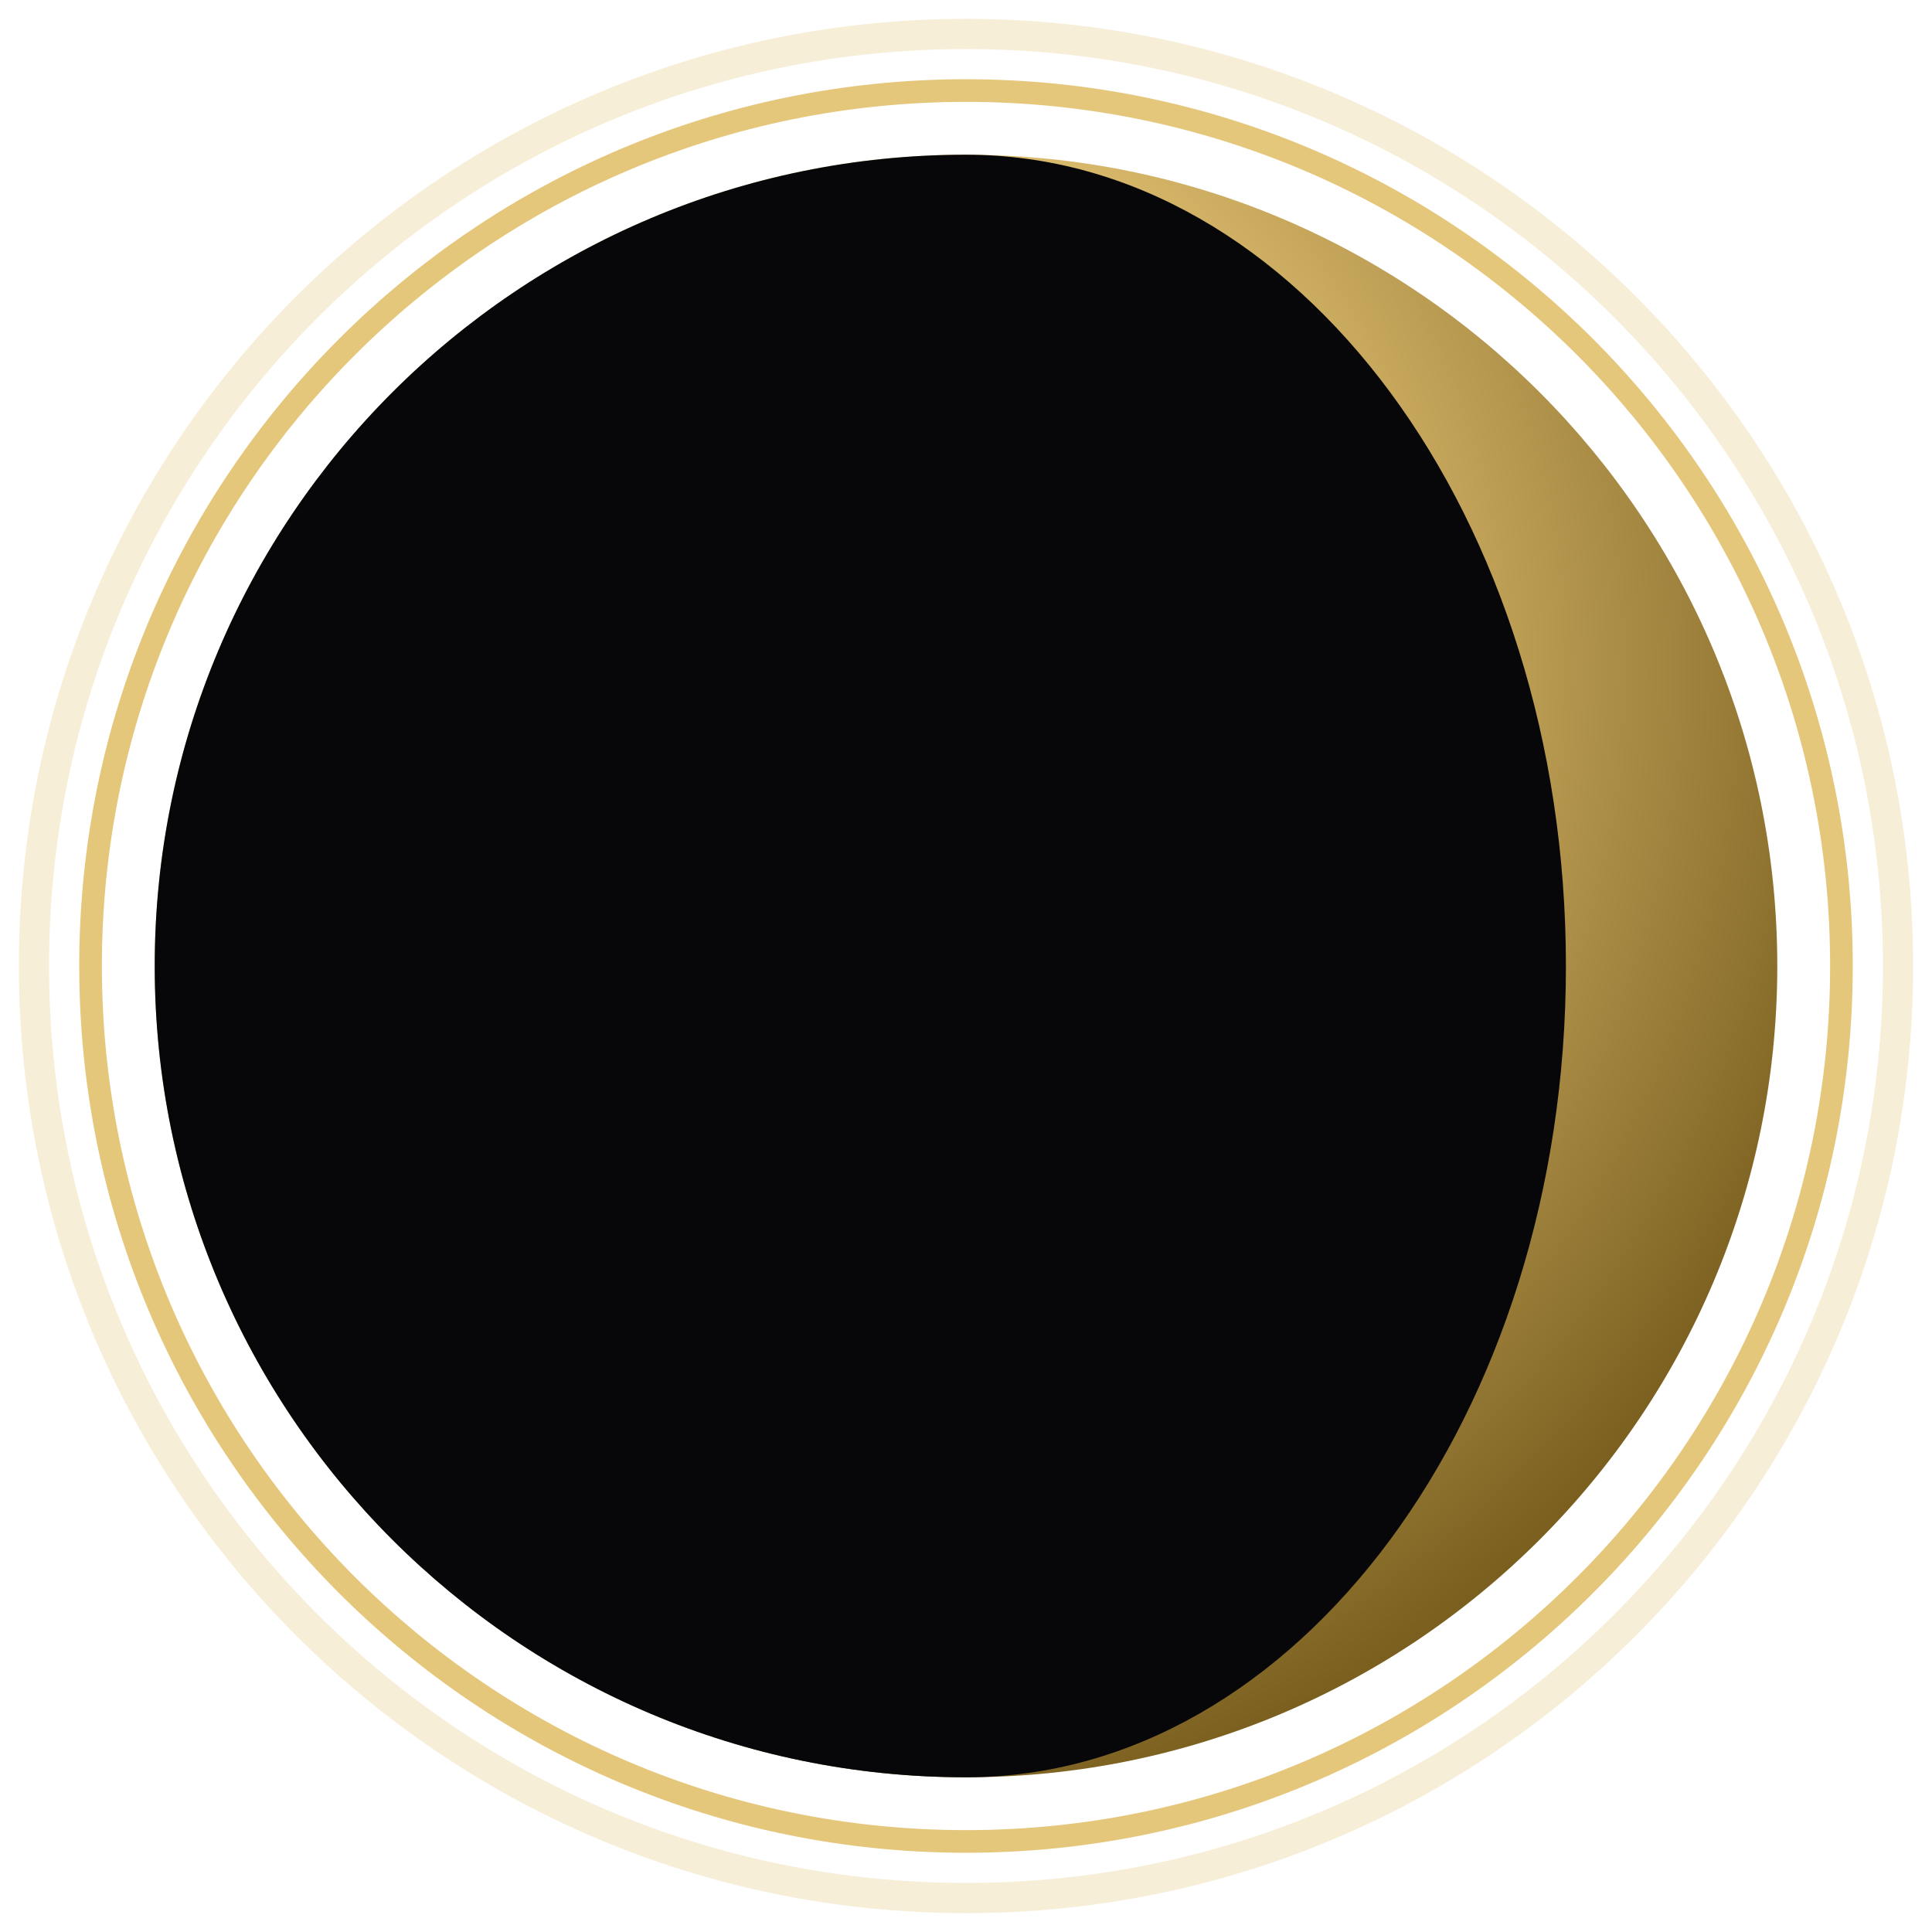
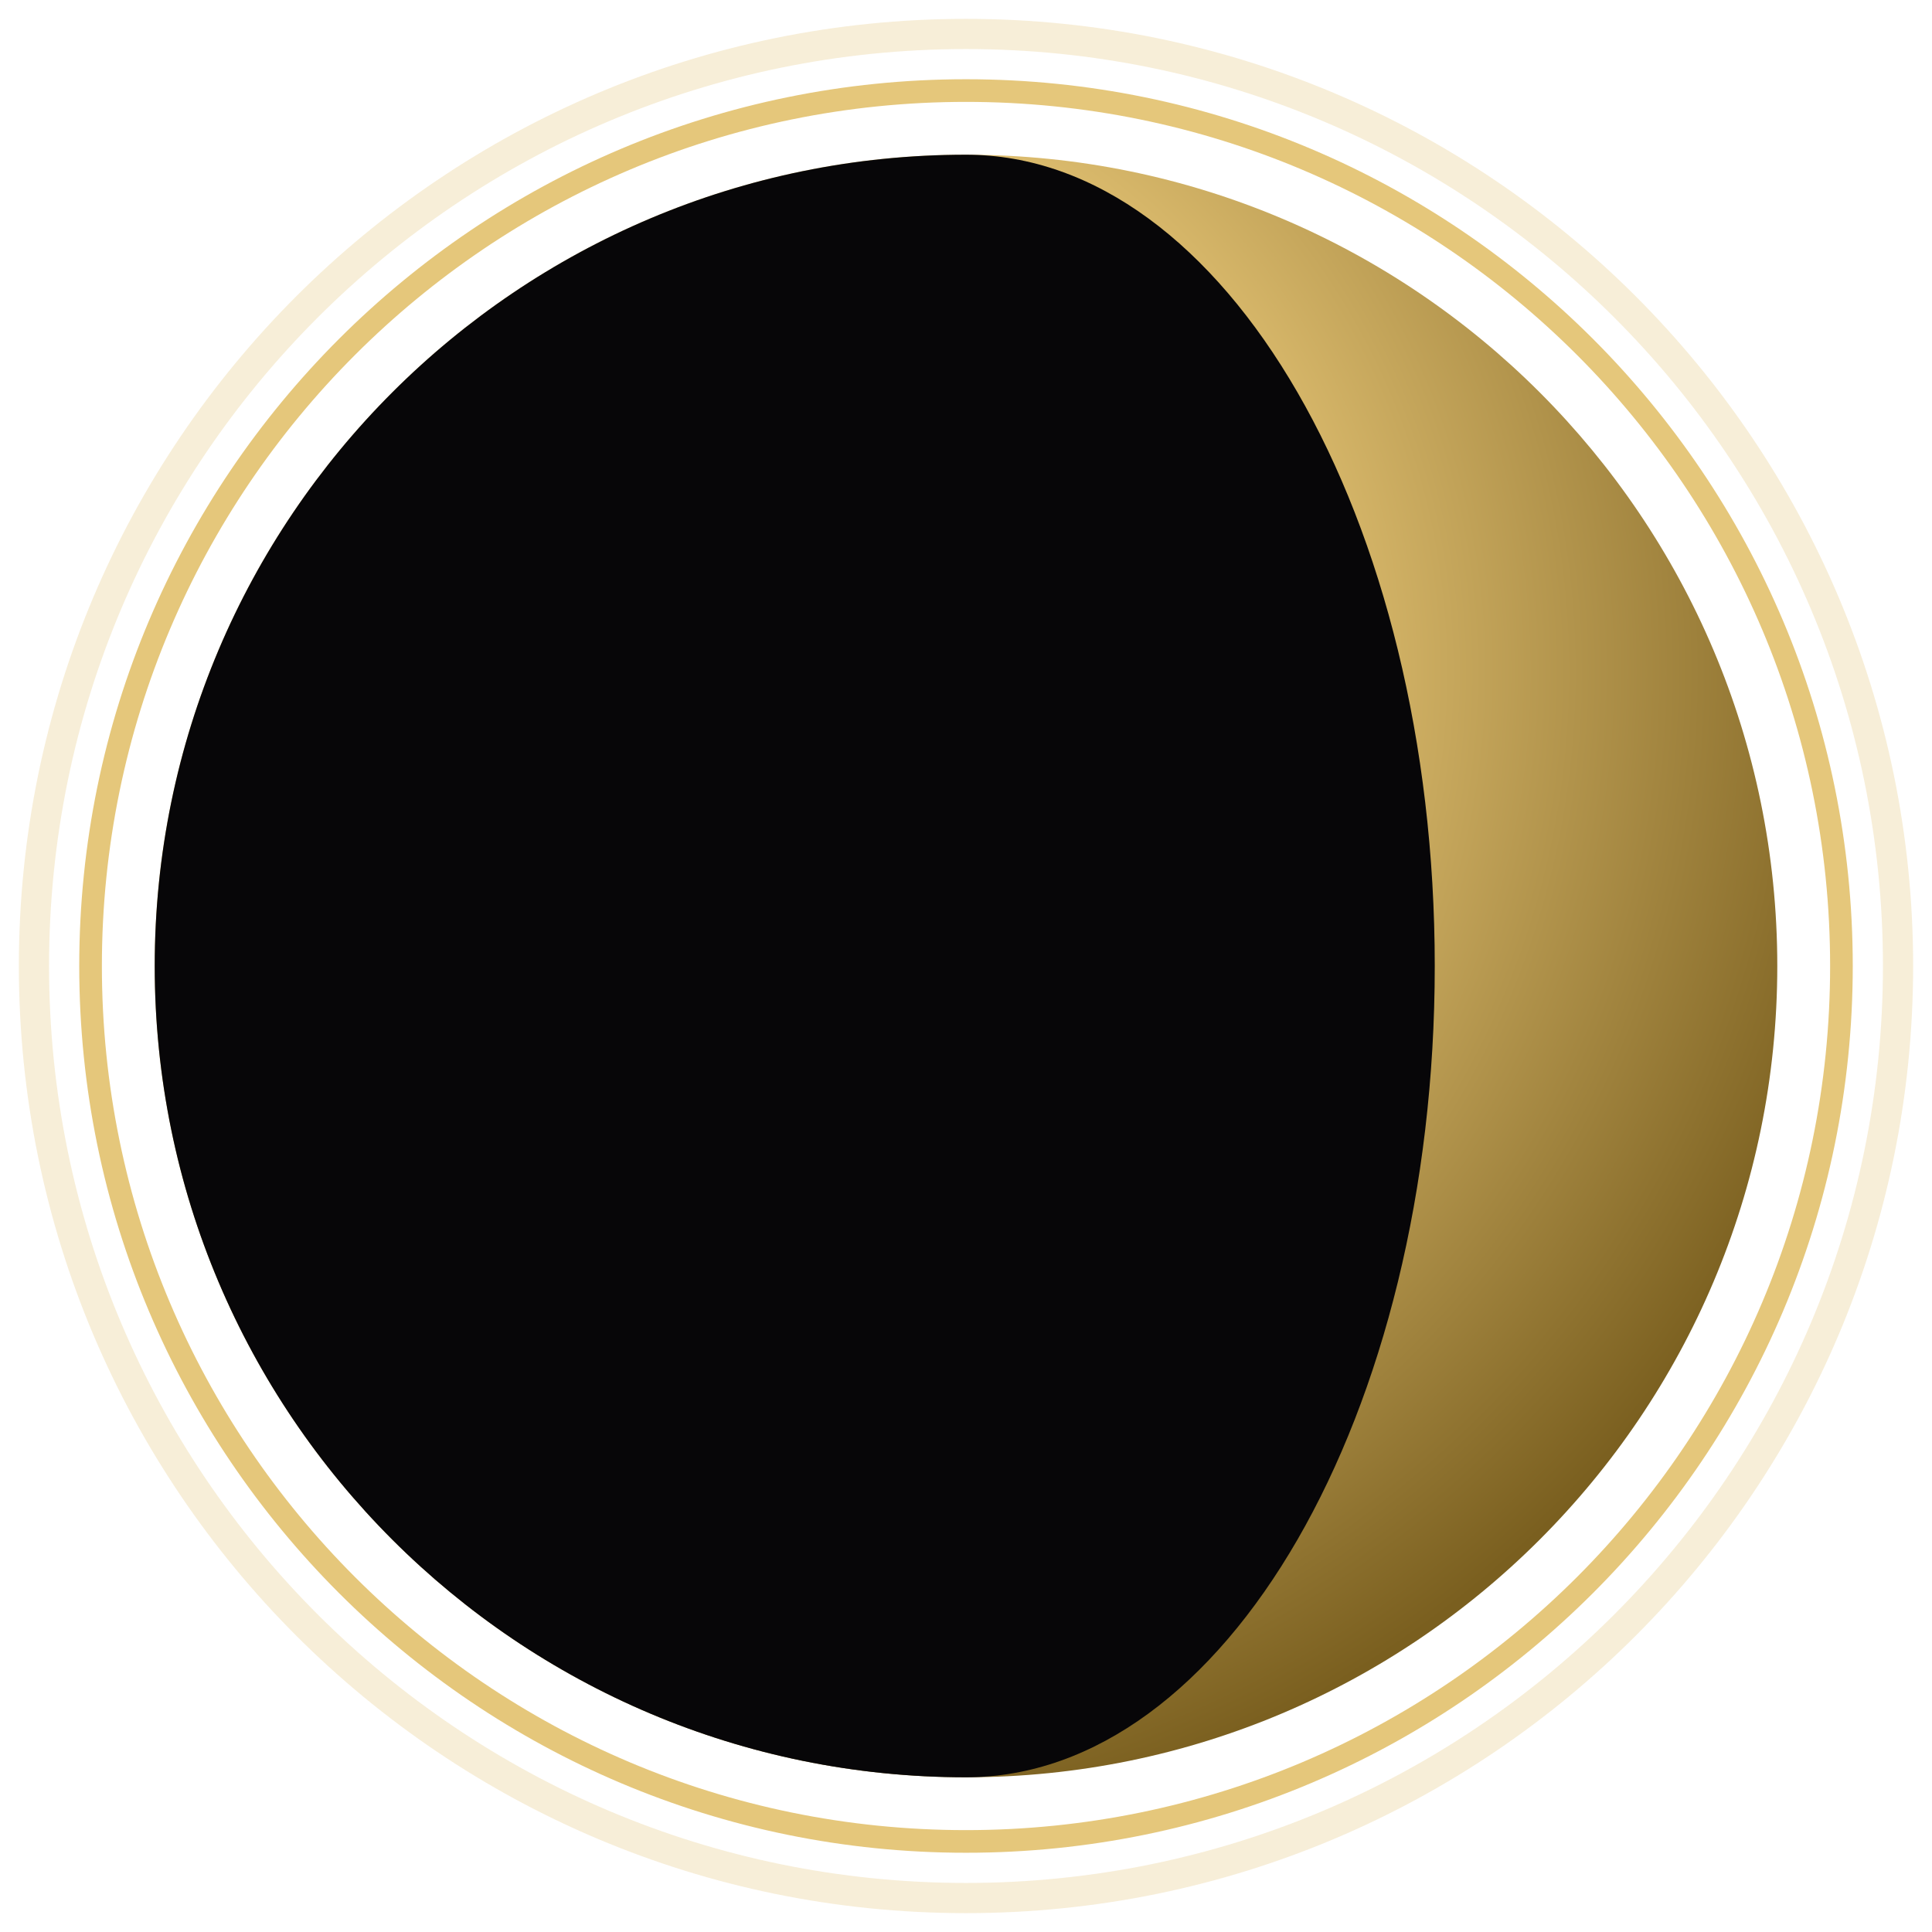
<svg xmlns="http://www.w3.org/2000/svg" viewBox="0 0 512 512" width="512" height="512">
  <defs>
    <radialGradient id="moonGold" cx="36%" cy="32%" r="72%">
      <stop offset="0%" stop-color="#FFF6E0" />
      <stop offset="42%" stop-color="#EAC979" />
      <stop offset="100%" stop-color="#7A5F1F" />
    </radialGradient>
  </defs>
  <circle cx="256" cy="256" r="215" fill="url(#moonGold)" />
-   <path d="M 256 41 A 215 215 0 0 0 256 471 A 158.986 215 0 0 0 256 41 Z" fill="#070608" fill-opacity="1.0" />
+   <path d="M 256 41 A 215 215 0 0 0 256 471 A 124.225 215 0 0 0 256 41 Z" fill="#070608" fill-opacity="1.0" />
  <circle cx="256" cy="256" r="247" fill="none" stroke="#E5C77B" stroke-opacity="0.3" stroke-width="8.0" />
  <circle cx="256" cy="256" r="232" fill="none" stroke="#E5C77B" stroke-opacity="1.0" stroke-width="6.0" />
</svg>
